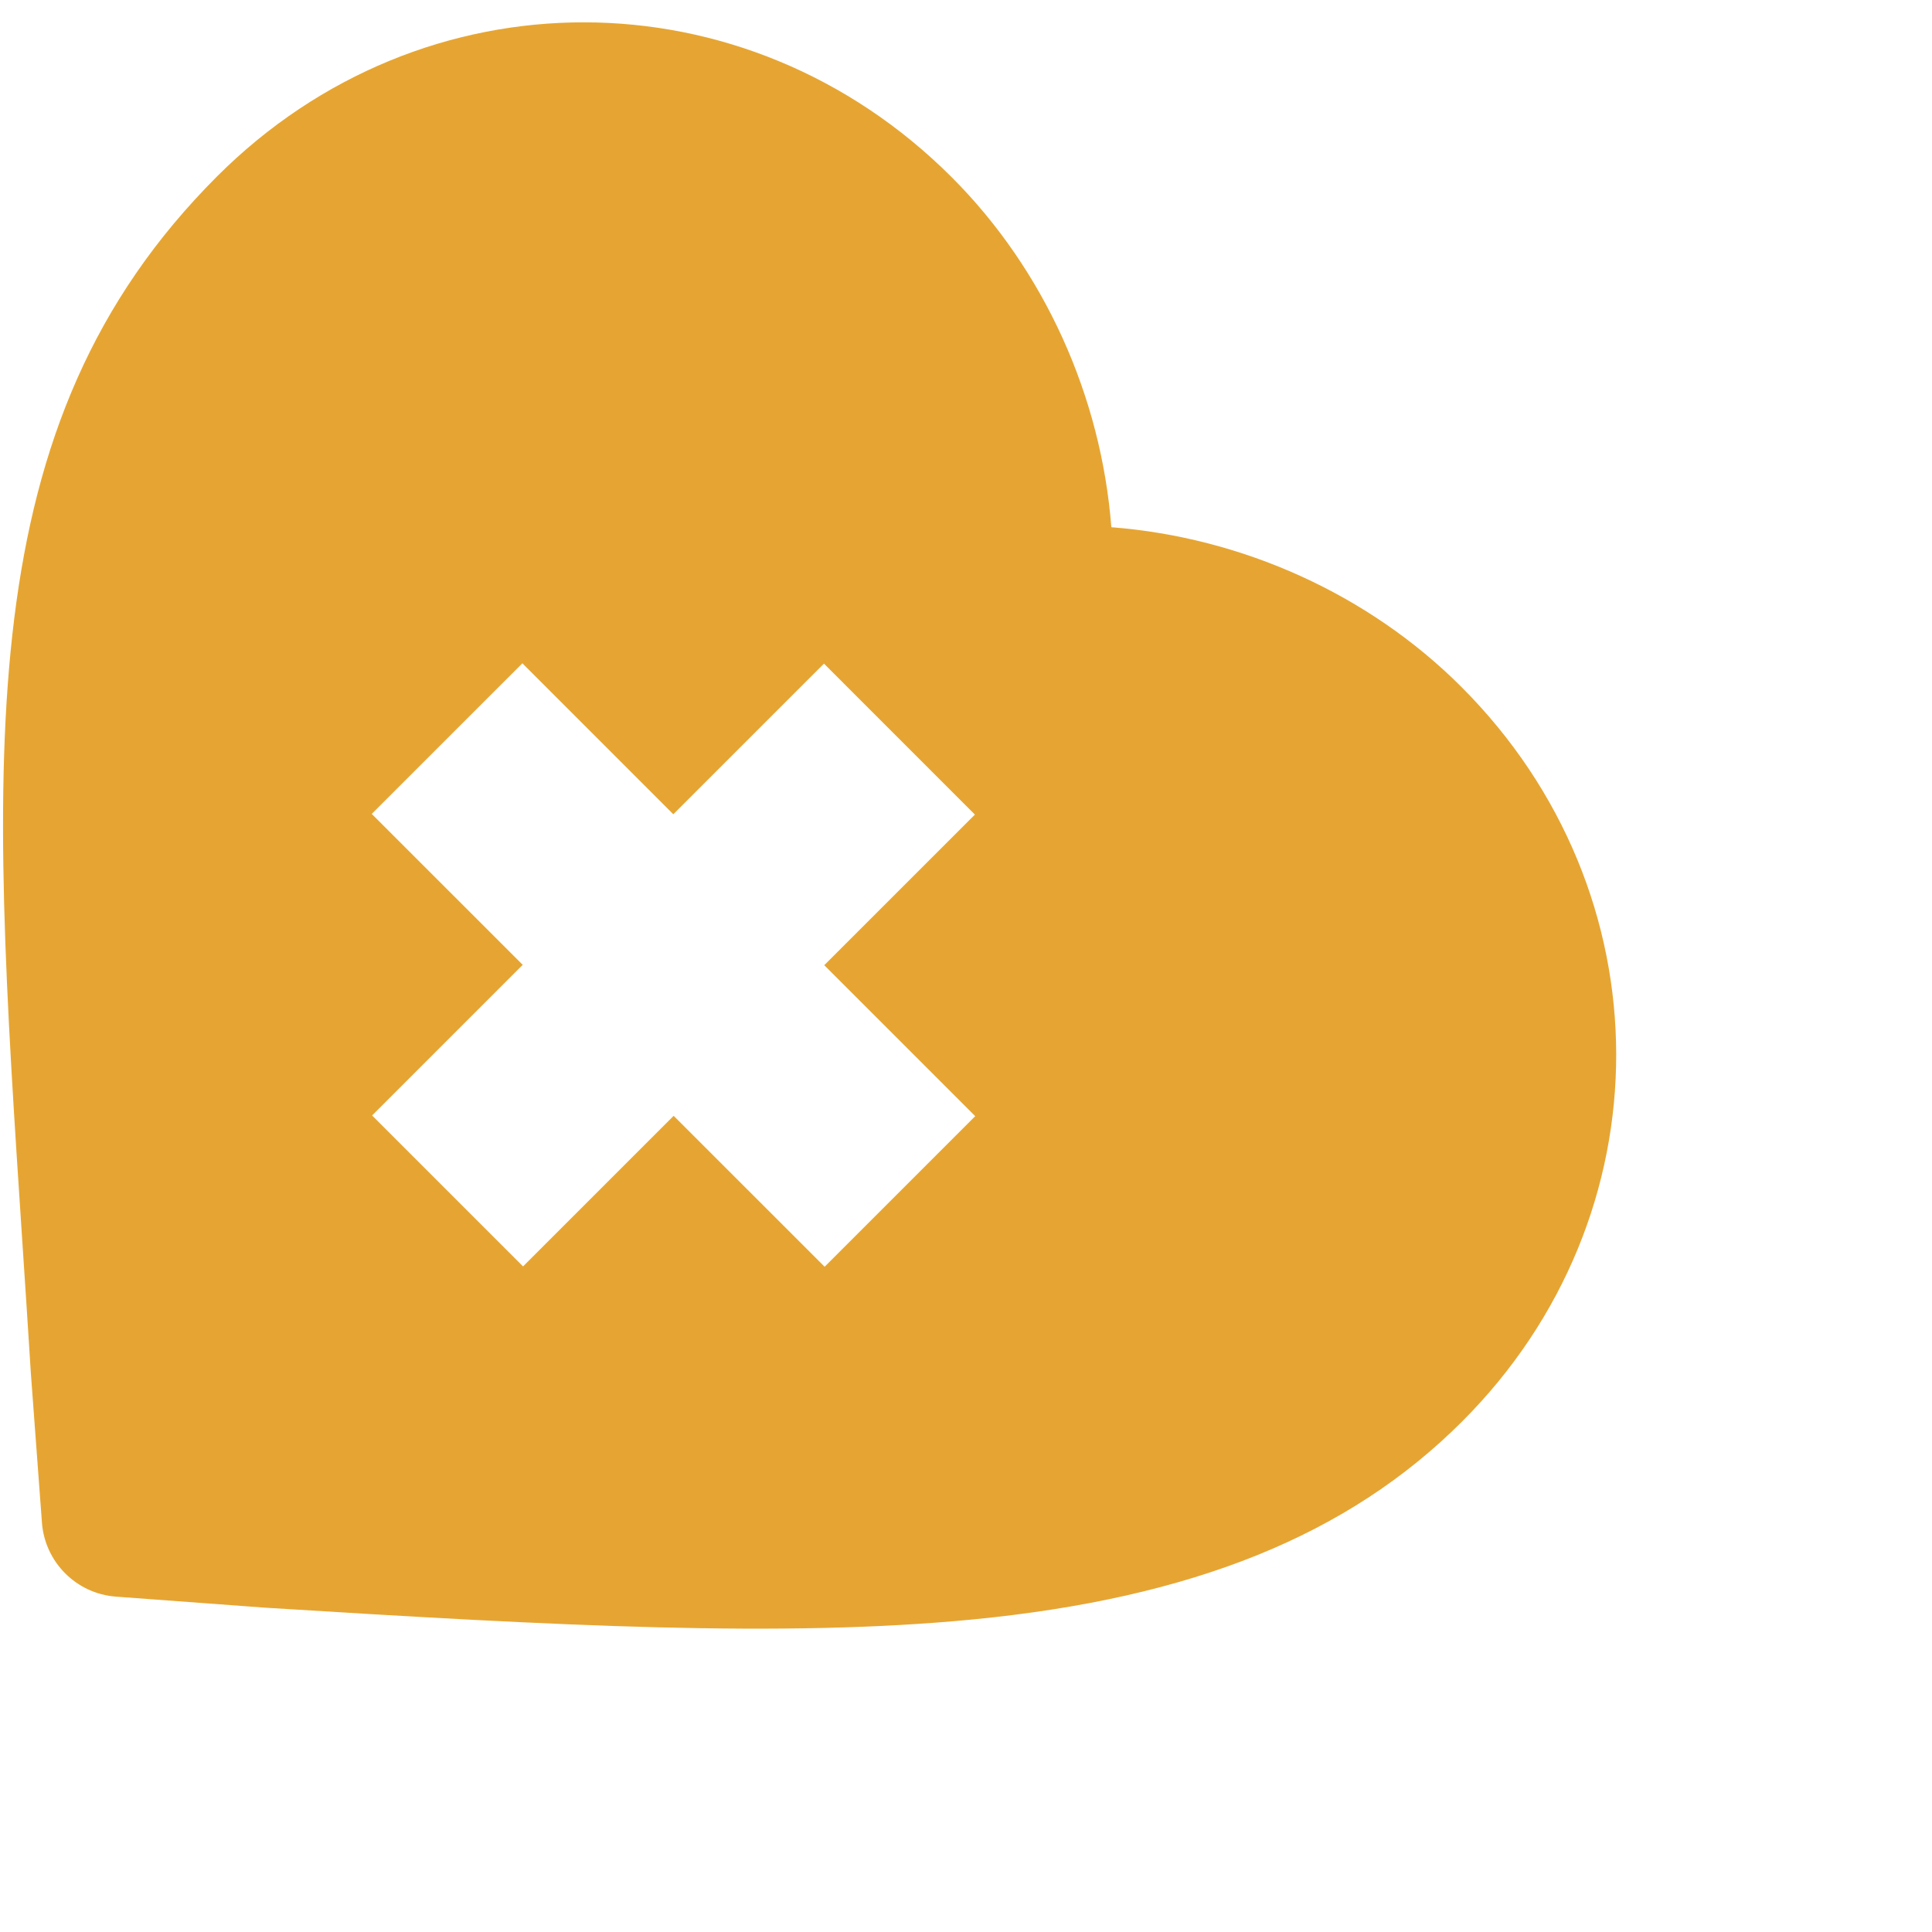
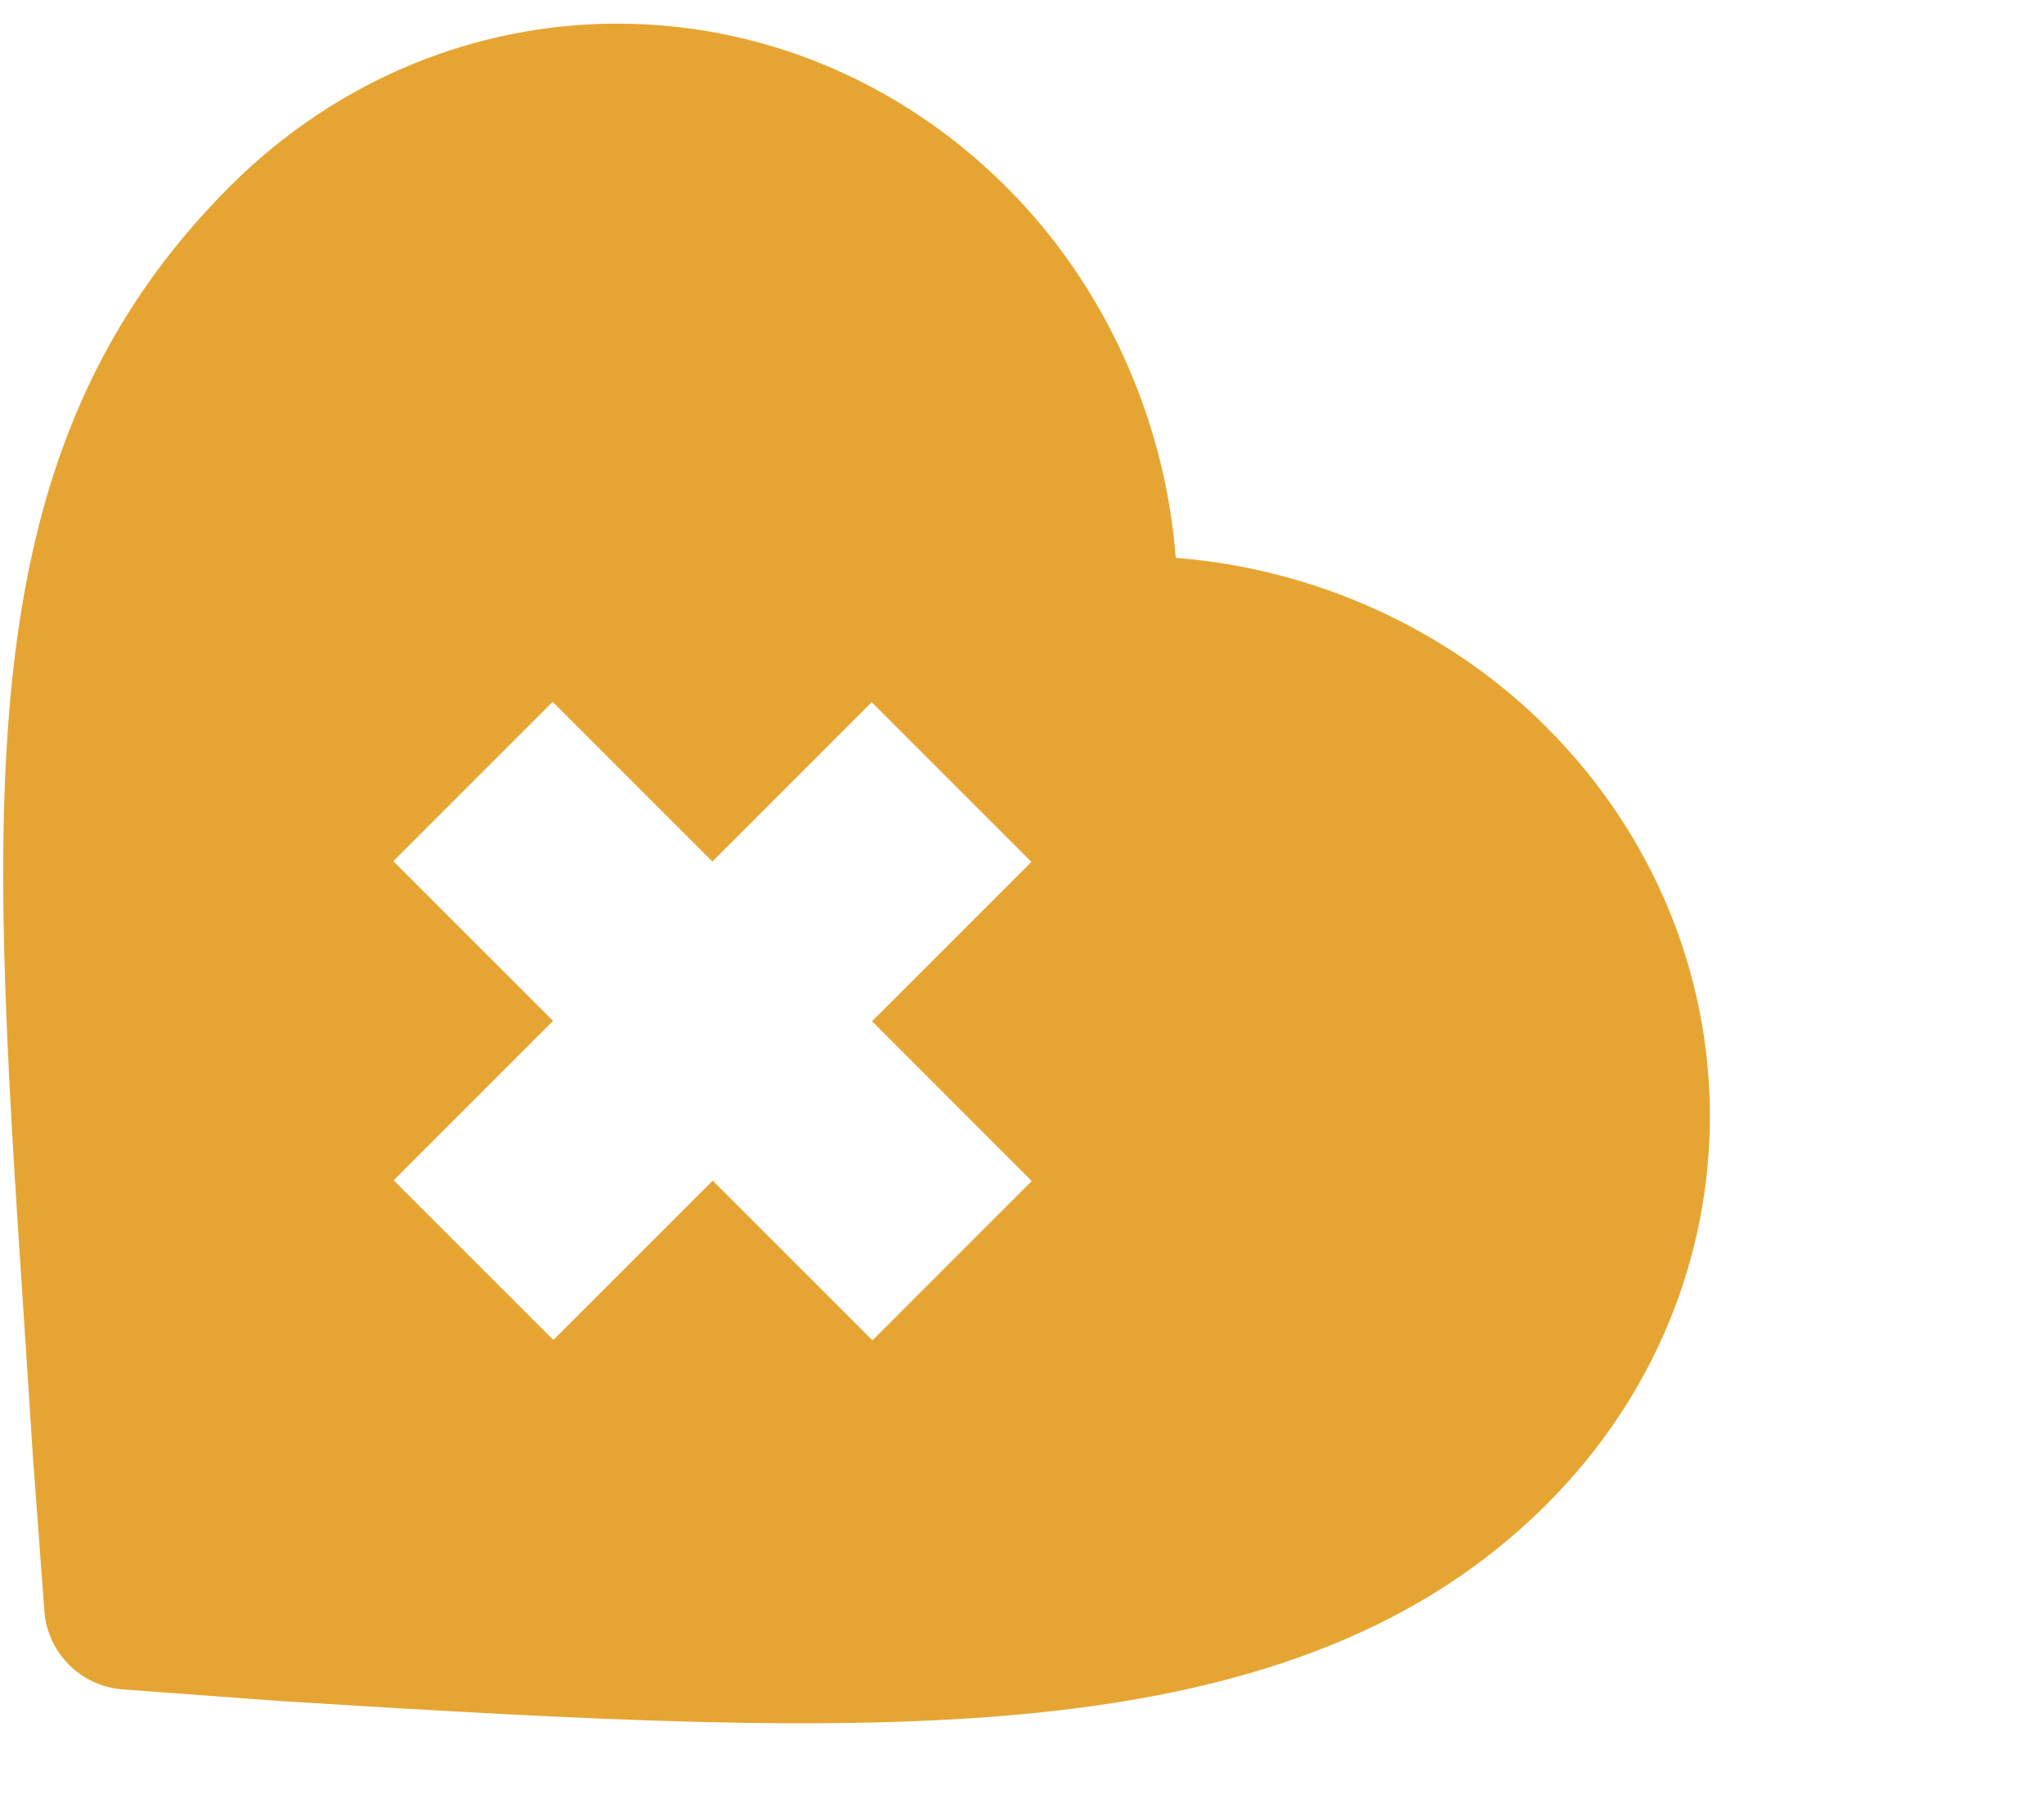
- <svg xmlns="http://www.w3.org/2000/svg" width="79" height="79">
+ <svg xmlns="http://www.w3.org/2000/svg" width="79" height="70">
  <path d="M.918 50.848c.114 1.723.232 3.5.346 5.336l.003.038.448 6.038c.06.81.412 1.536.951 2.075.54.54 1.266.892 2.075.952l6.038.447.038.003c12.086.755 21.237 1.231 28.95.484 9.007-.873 15.369-3.445 20.02-8.096 8.413-8.413 8.398-21.609-.034-30.041-3.79-3.79-8.959-6.11-14.31-6.526-.415-5.352-2.736-10.52-6.526-14.31C30.484-1.185 17.288-1.2 8.875 7.214-1.295 17.384-.415 30.697.918 50.848ZM21.36 27.122l6.172 6.173 6.16-6.159 6.172 6.173-6.16 6.158 6.173 6.173-6.158 6.158-6.173-6.172-6.158 6.158-6.173-6.172 6.159-6.159-6.173-6.172 6.16-6.159Z" fill="#E6A532" fill-rule="nonzero" />
</svg>
